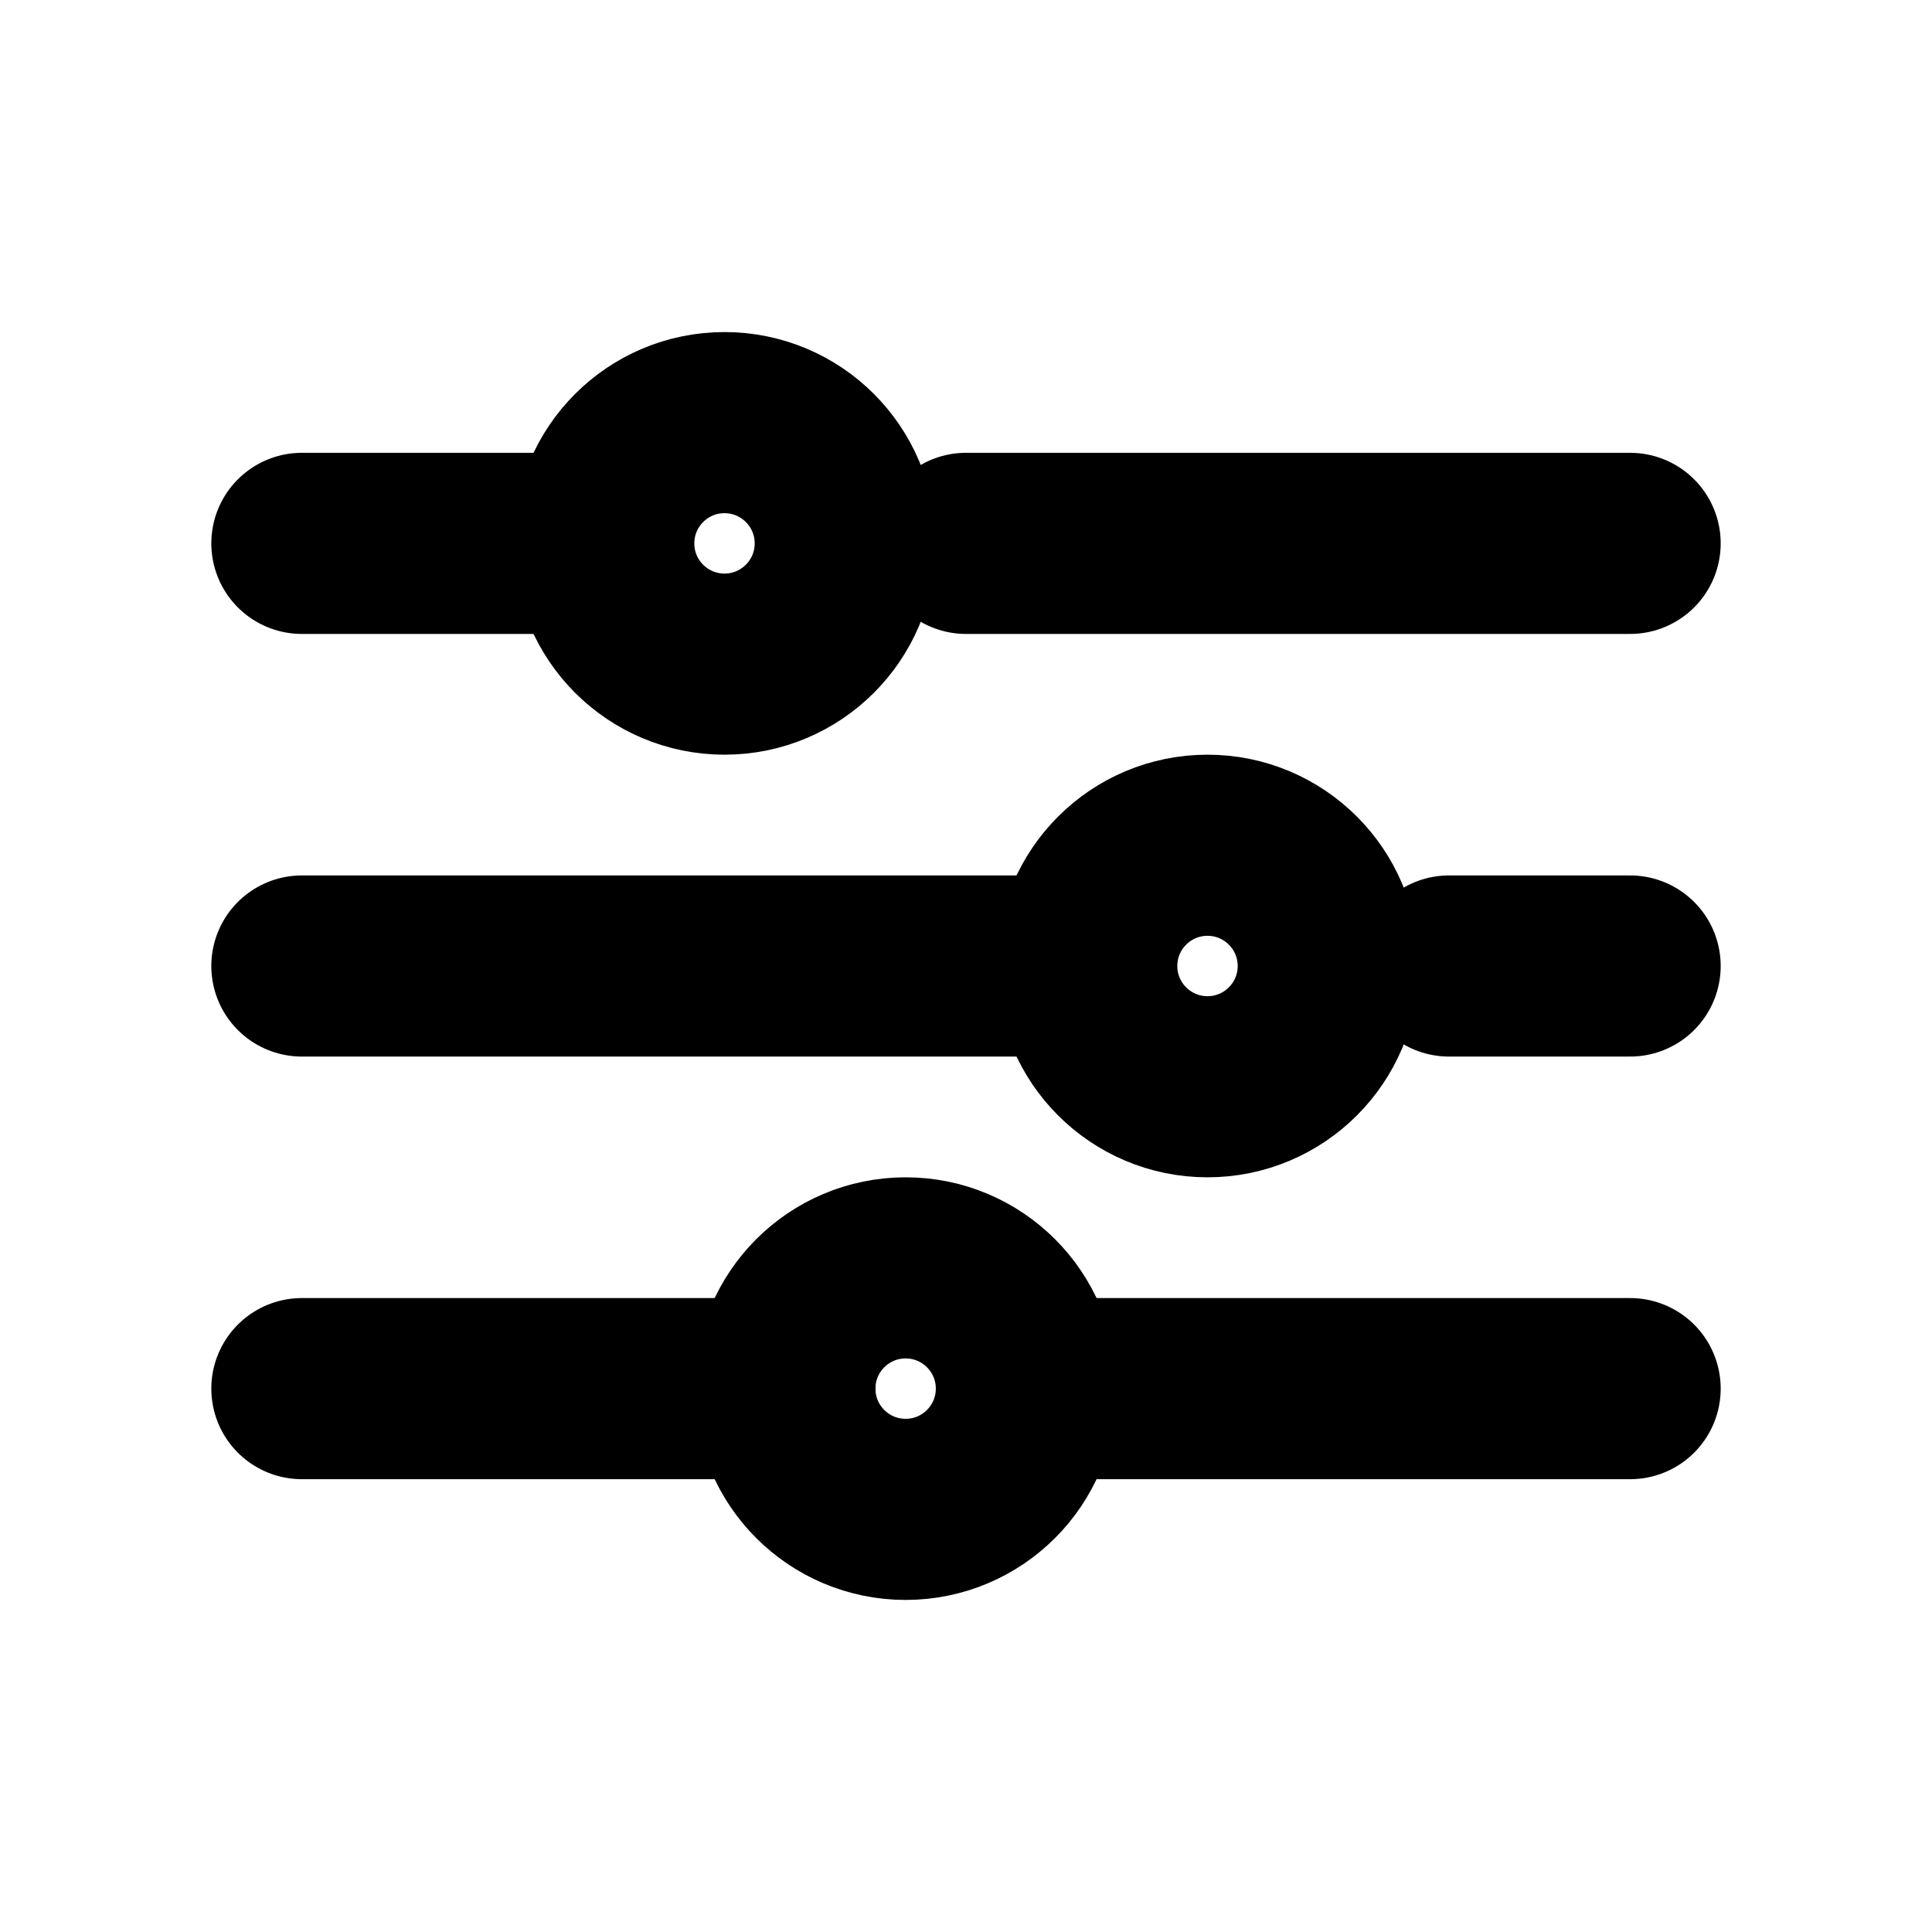
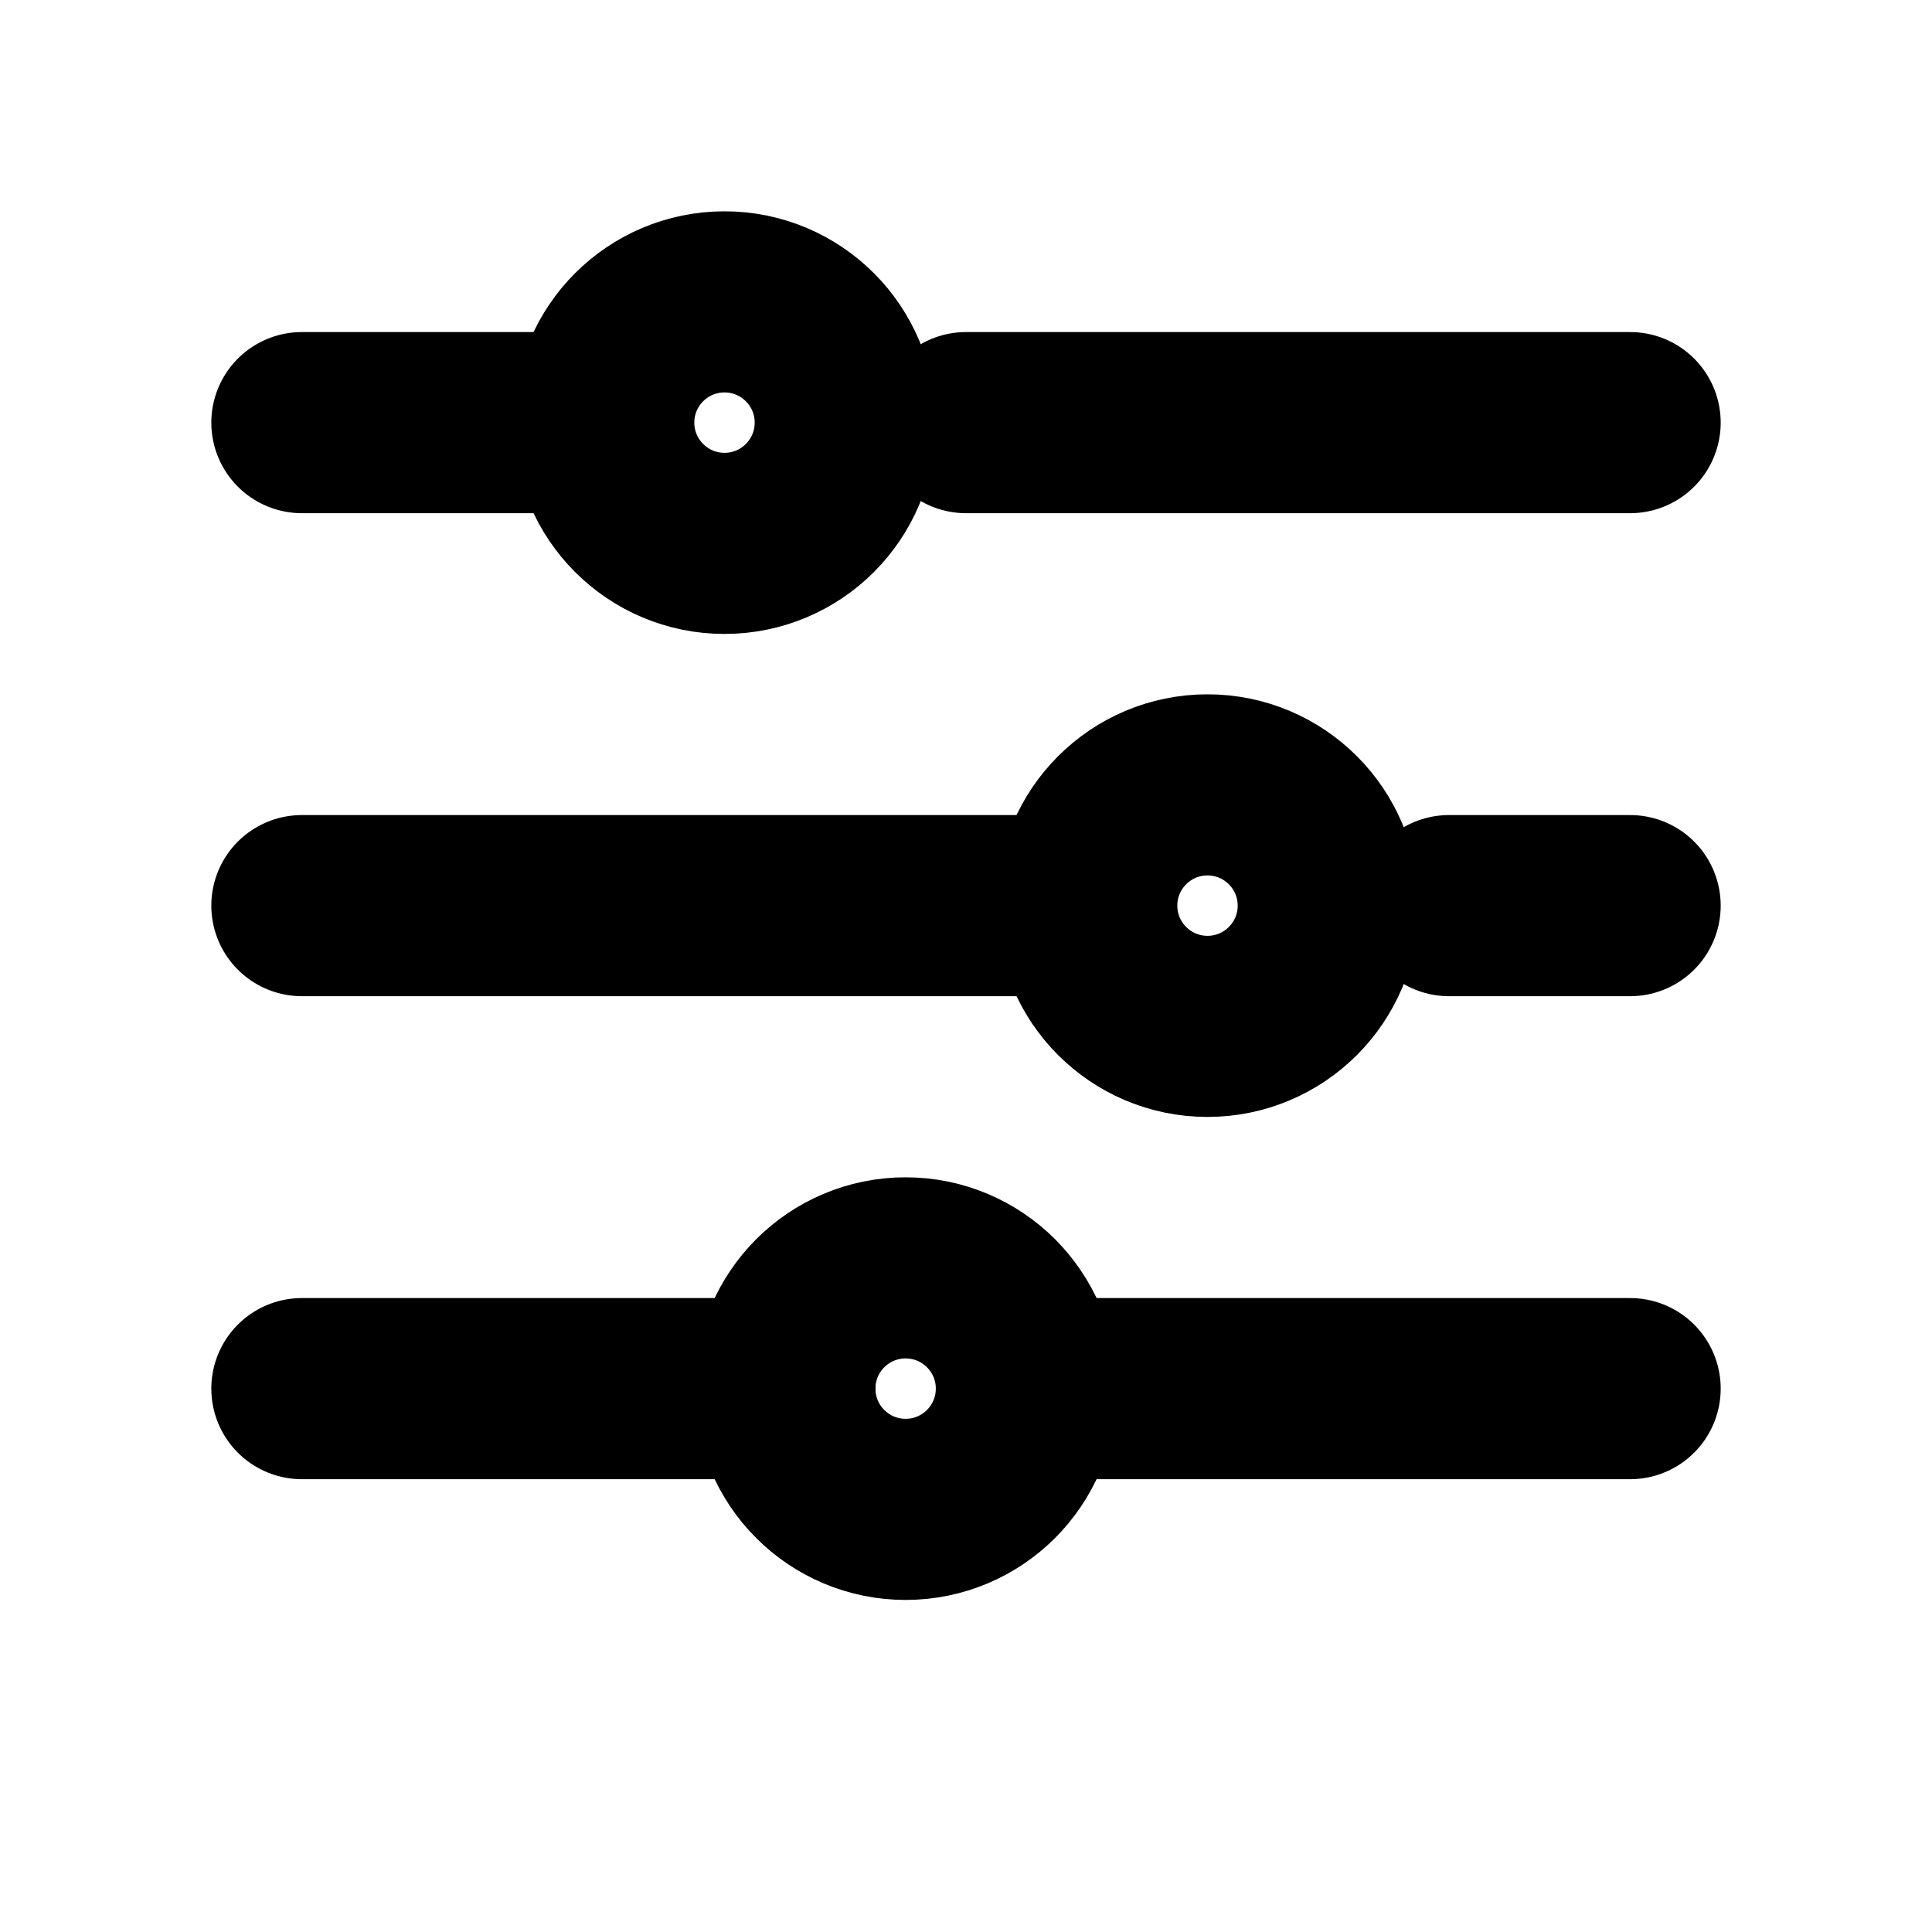
<svg xmlns="http://www.w3.org/2000/svg" viewBox="0 0 16 16" fill="none" stroke="currentColor" stroke-width="1.5" stroke-linecap="round" stroke-linejoin="round">
-   <path d="M2.5 4.5H4.5M8 4.5H13.5M2.5 8H8.5M12 8H13.5M2.5 11.5H6.5M9 11.5H13.5" />
-   <circle cx="6" cy="4.5" r="1" />
-   <circle cx="10" cy="8" r="1" />
+   <path d="M2.5 3.5H4.5M8 3.5H13.5M2.5 7.5H8.5M12 7.5H13.5M2.5 11.5H6.5M9 11.5H13.5" />
+   <circle cx="6" cy="3.5" r="1" />
+   <circle cx="10" cy="7.5" r="1" />
  <circle cx="7.5" cy="11.5" r="1" />
</svg>
